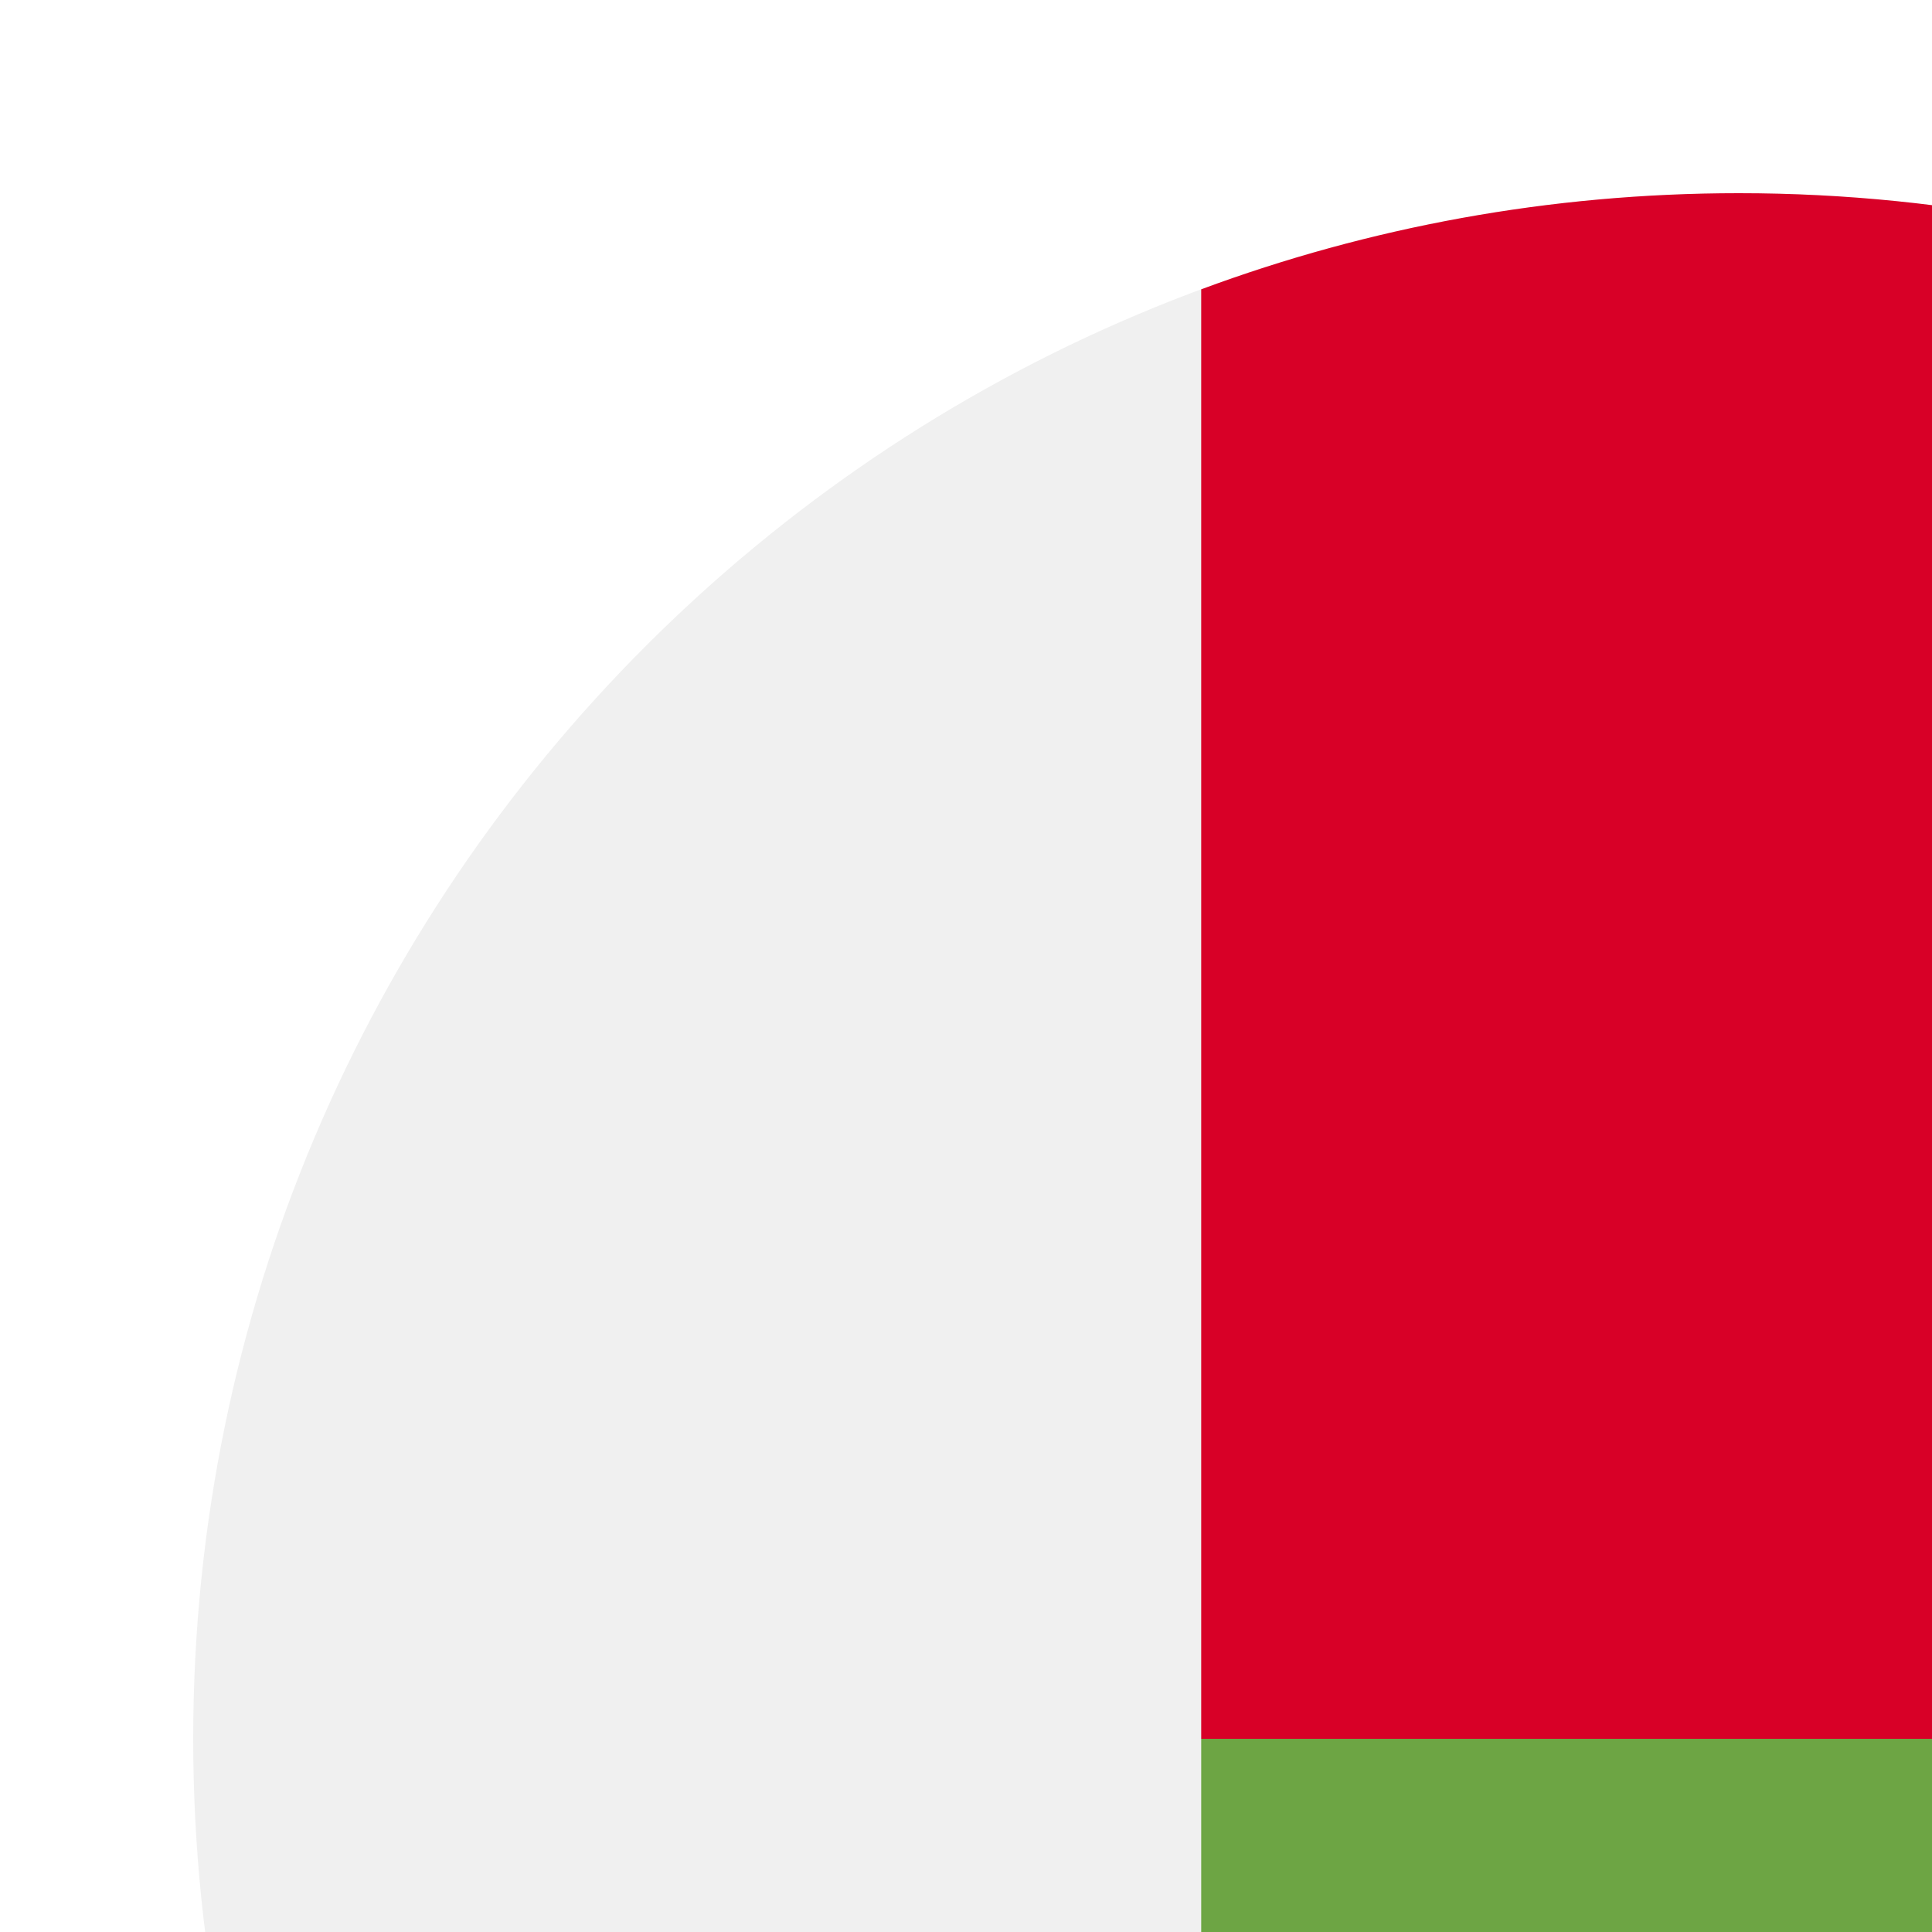
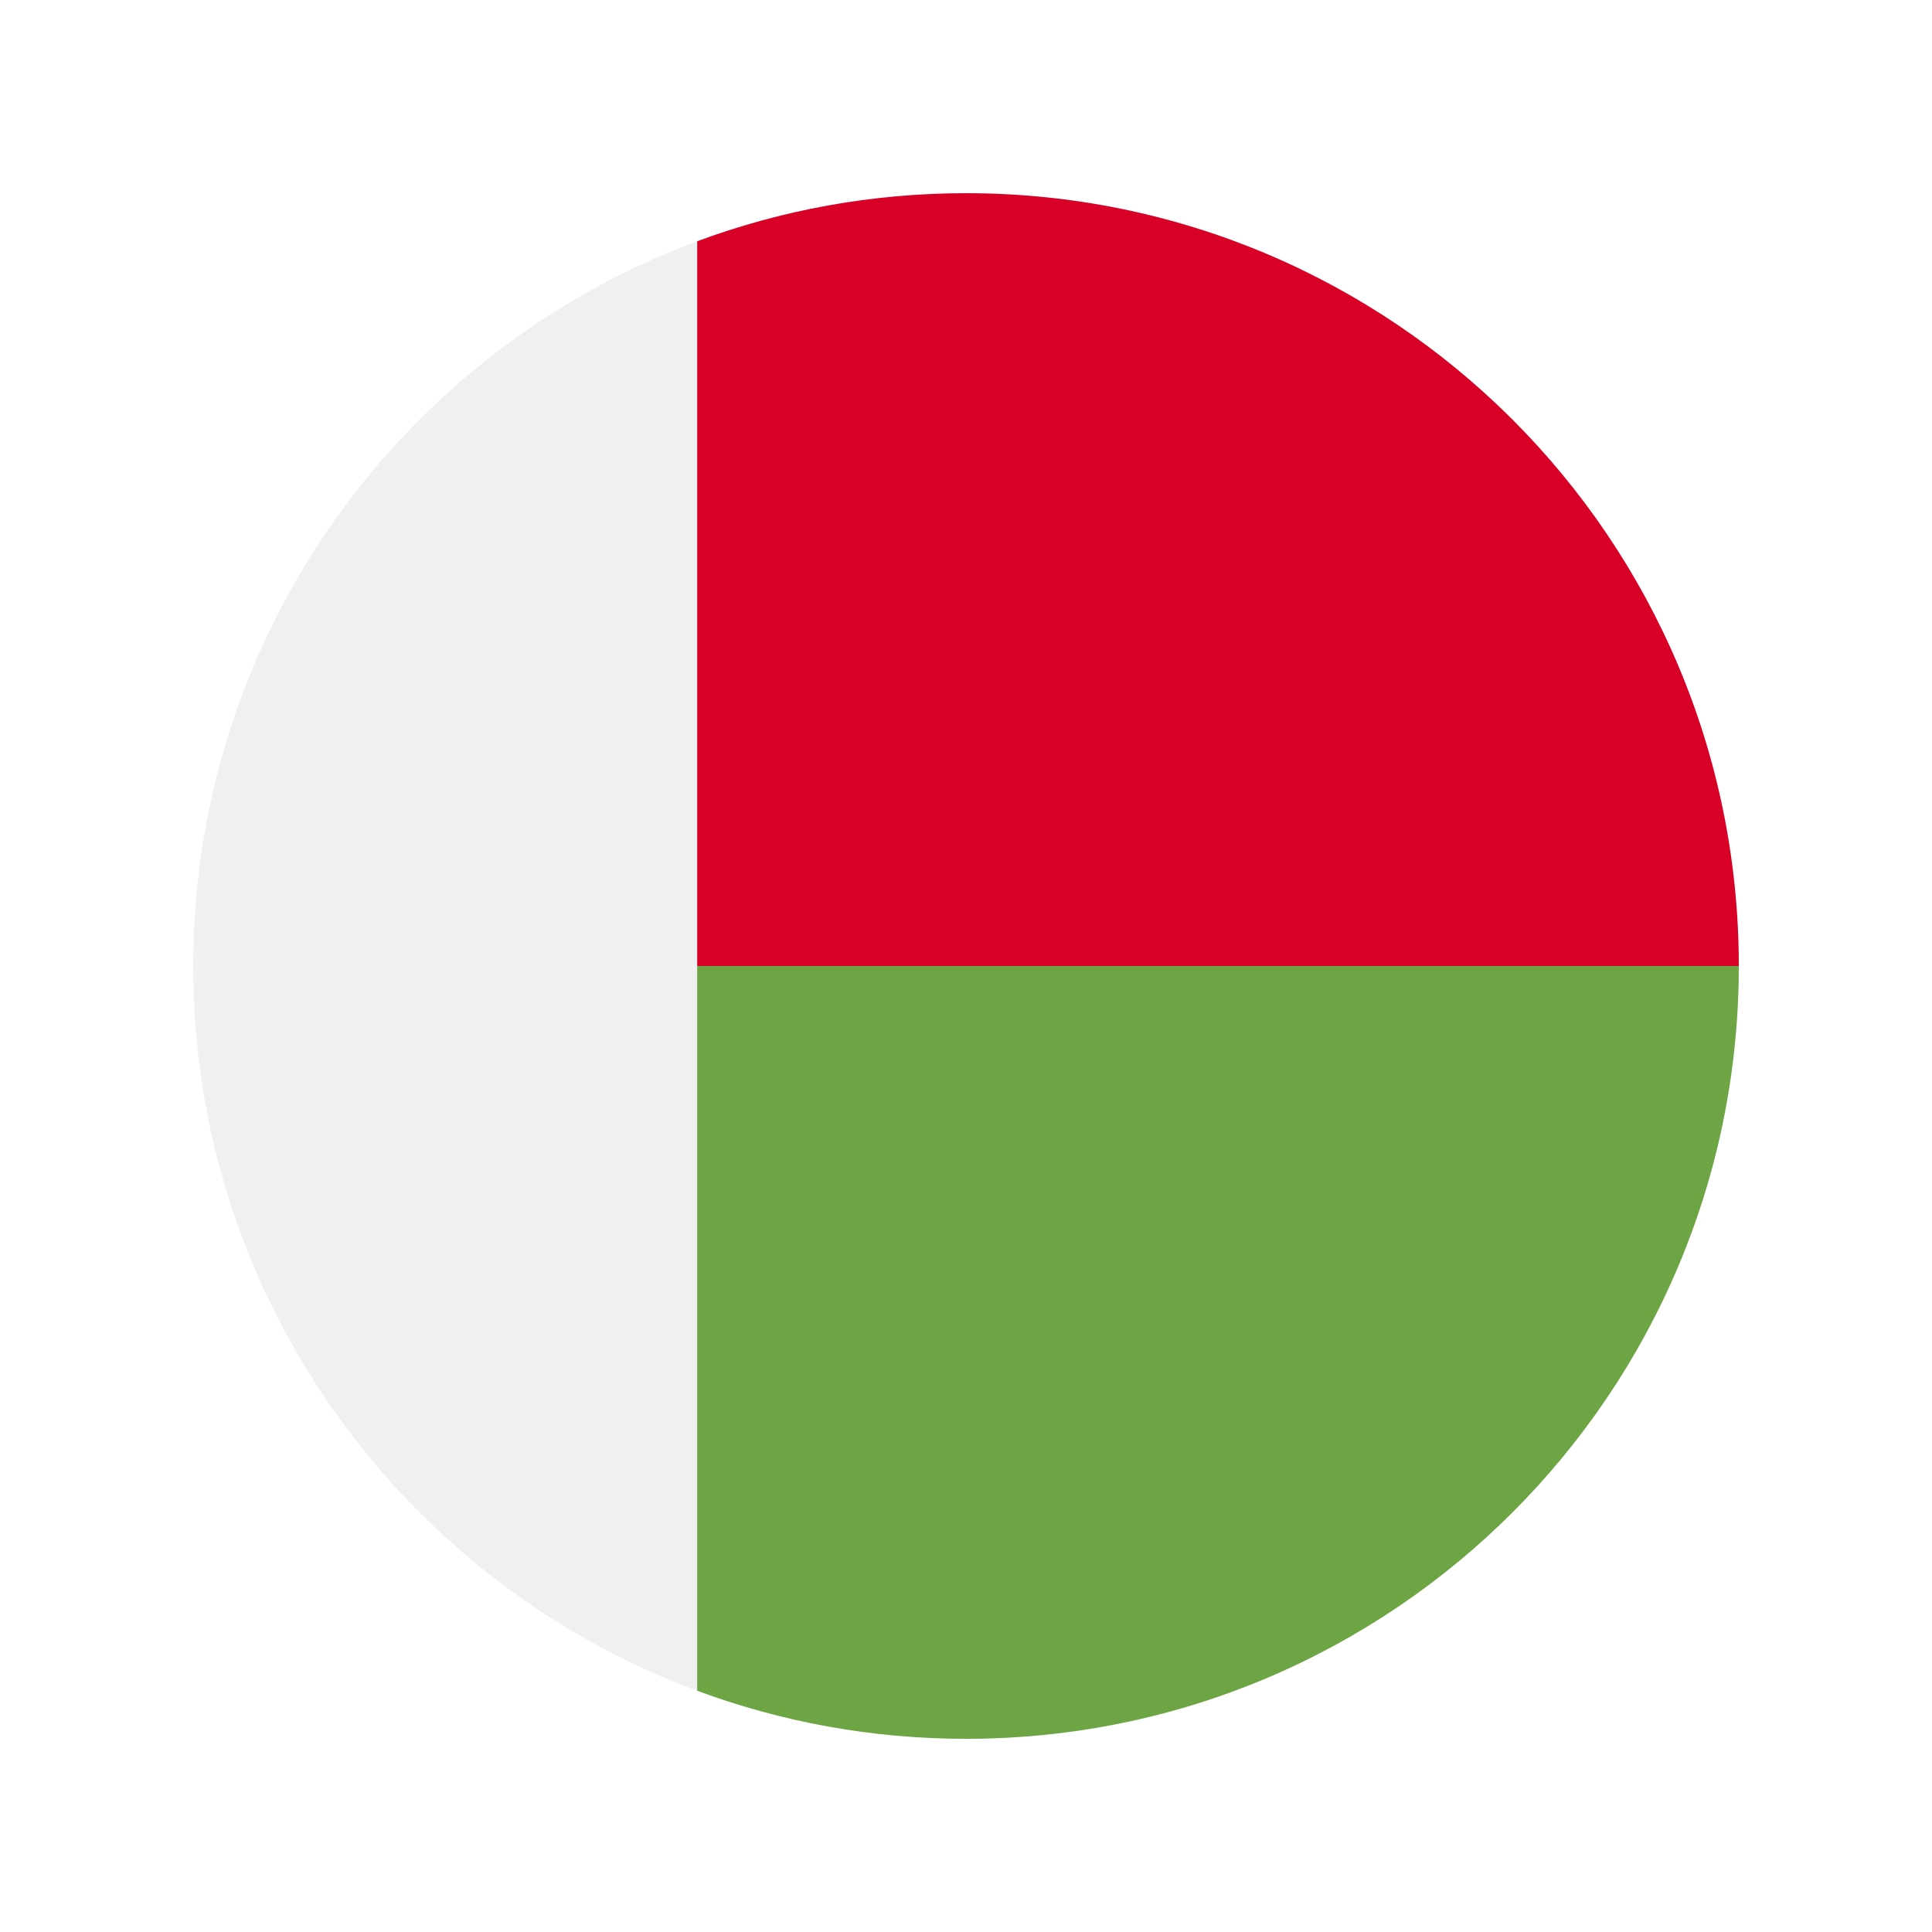
- <svg xmlns="http://www.w3.org/2000/svg" width="100" height="100" id="Layer_1" enable-background="new 0 0 512 512" viewBox="-32 -32 320 320">
+ <svg xmlns="http://www.w3.org/2000/svg" width="100" height="100" id="Layer_1" enable-background="new 0 0 512 512" viewBox="-64 -64 640 640">
  <circle cx="256" cy="256" fill="#f0f0f0" r="256" />
  <path d="m166.957 256v240.077c27.732 10.291 57.729 15.923 89.043 15.923 141.384 0 256-114.616 256-256s-345.043 0-345.043 0z" fill="#6da544" />
  <path d="m256 0c-31.314 0-61.311 5.633-89.043 15.923v240.077h345.043c0-141.384-114.616-256-256-256z" fill="#d80027" />
  <g />
  <g />
  <g />
  <g />
  <g />
  <g />
  <g />
  <g />
  <g />
  <g />
  <g />
  <g />
  <g />
  <g />
  <g />
</svg>
